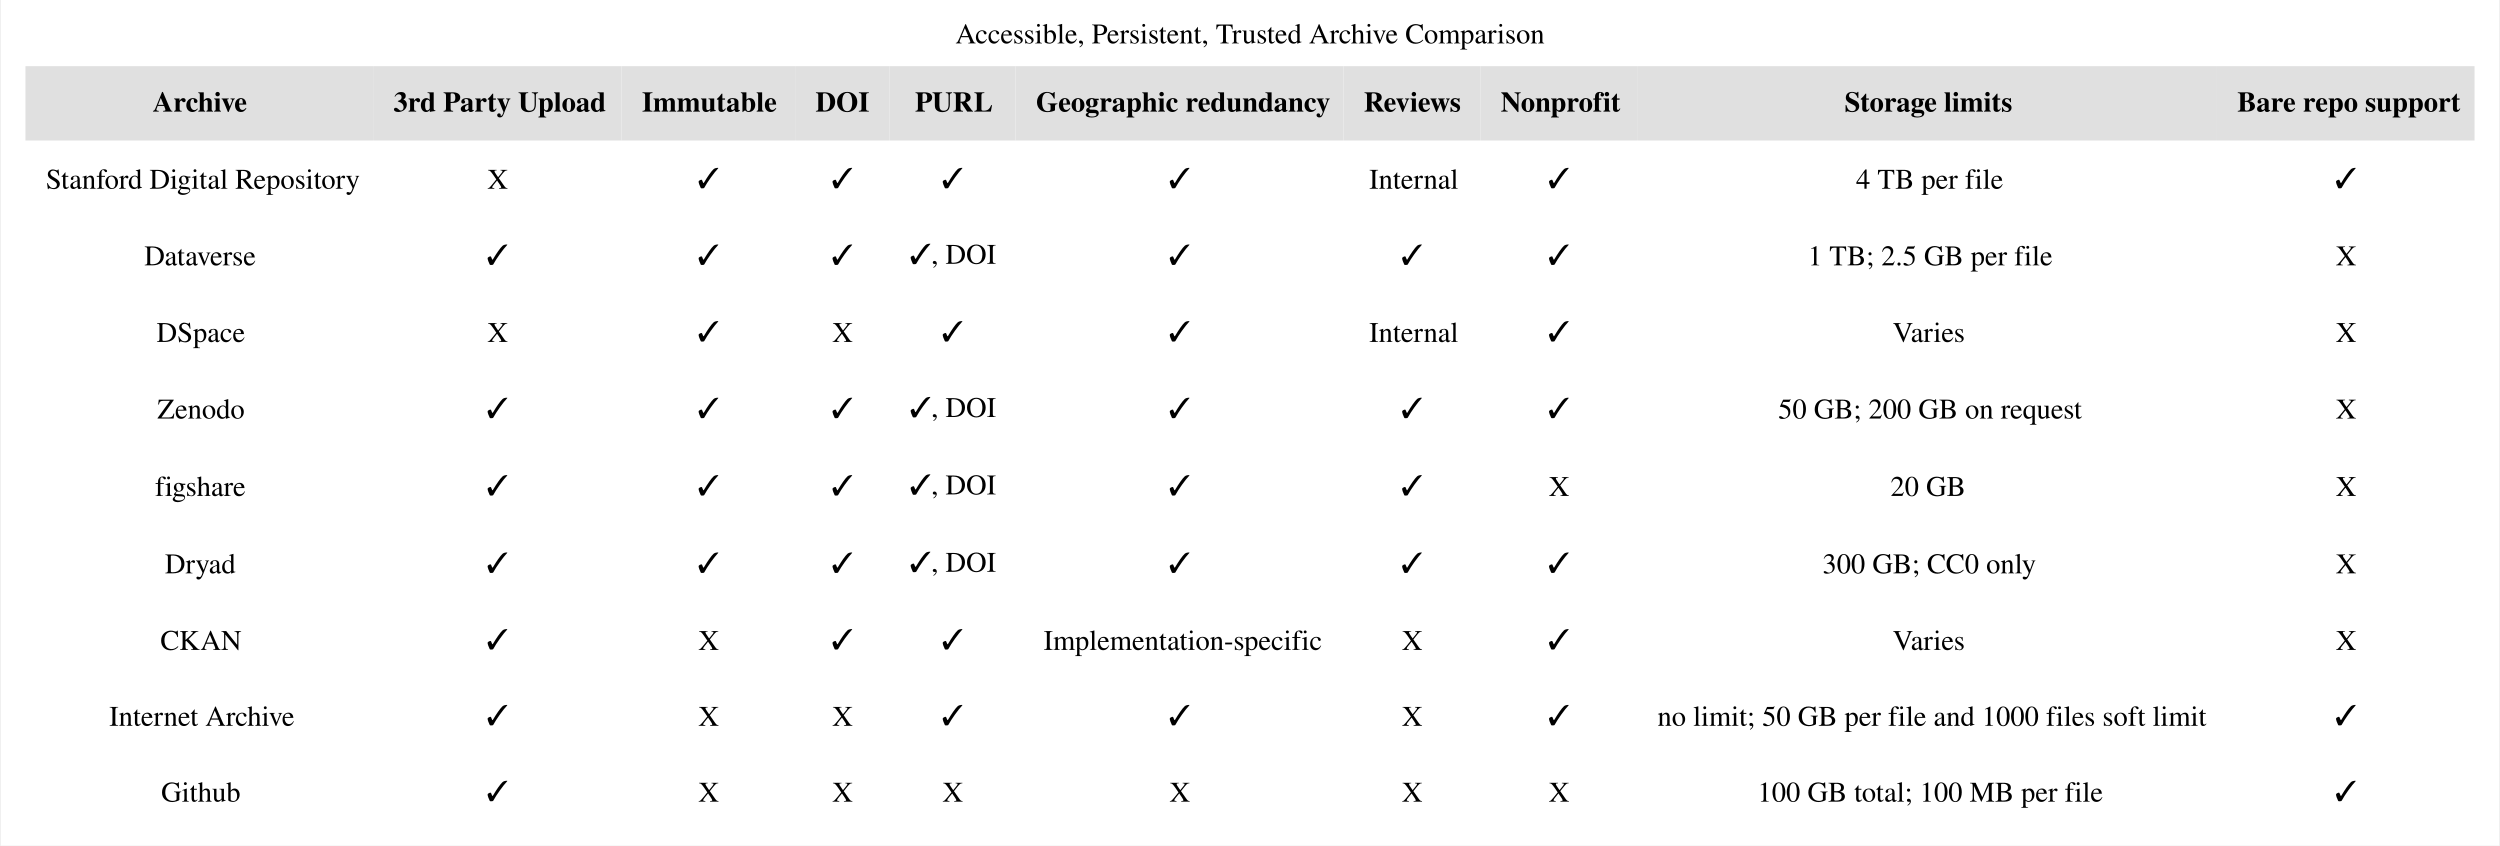
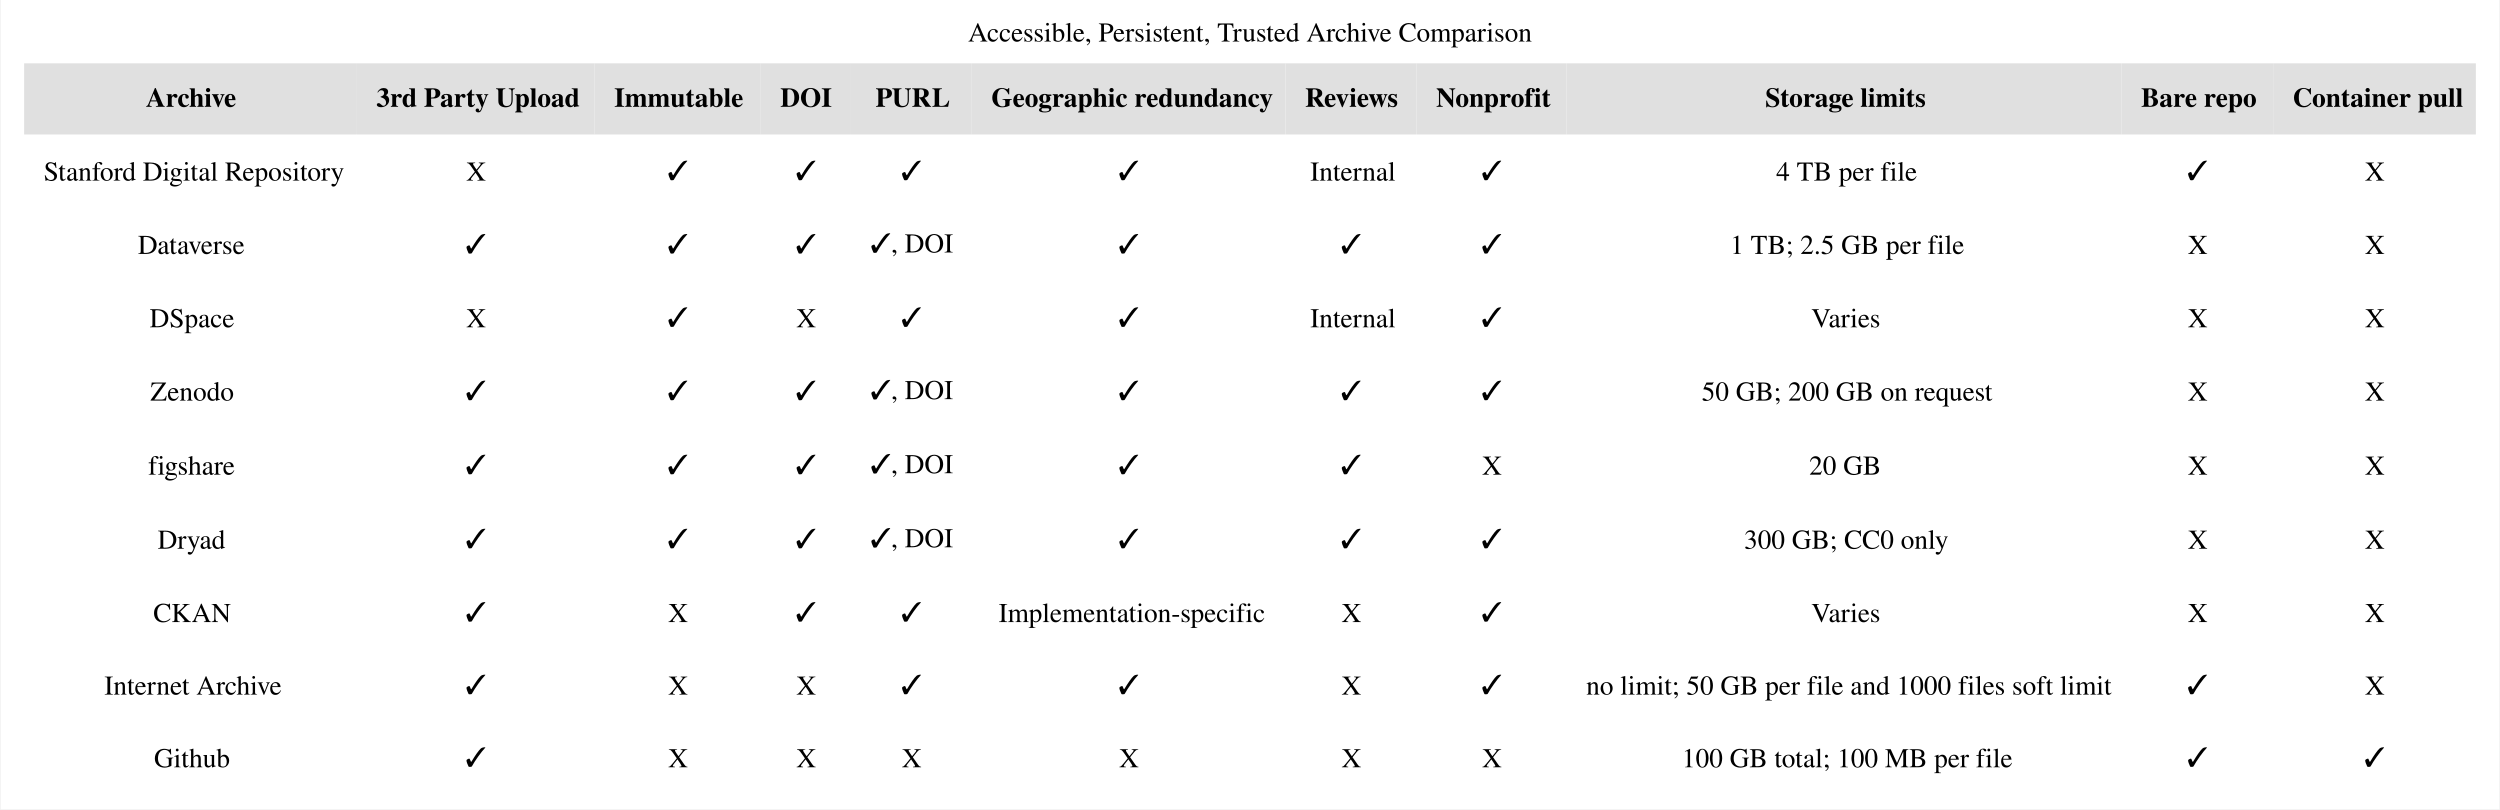
- <svg xmlns="http://www.w3.org/2000/svg" width="1227pt" height="415pt" viewBox="0.00 0.00 1226.75 415.25">
+ <svg xmlns="http://www.w3.org/2000/svg" width="1282pt" height="415pt" viewBox="0.00 0.00 1282.00 415.25">
  <g id="graph0" class="graph" transform="scale(1 1) rotate(0) translate(4 411.25)">
-     <polygon fill="white" stroke="none" points="-4,4 -4,-411.25 1222.75,-411.25 1222.75,4 -4,4" />
-     <text text-anchor="middle" x="609.38" y="-389.95" font-family="Times,serif" font-size="14.00">Accessible, Persistent, Trusted Archive Comparison</text>
+     <polygon fill="white" stroke="none" points="-4,4 -4,-411.25 1278,-411.25 1278,4 -4,4" />
+     <text text-anchor="middle" x="637" y="-389.95" font-family="Times,serif" font-size="14.00">Accessible, Persistent, Trusted Archive Comparison</text>
    <g id="node1" class="node">
      <polygon fill="#e0e0e0" stroke="none" points="8,-342.25 8,-378.75 178.75,-378.75 178.75,-342.25 8,-342.25" />
      <text text-anchor="start" x="70.5" y="-356.45" font-family="Times,serif" font-weight="bold" font-size="14.00">Archive</text>
      <polygon fill="#e0e0e0" stroke="none" points="178.75,-342.25 178.75,-378.75 300.75,-378.75 300.75,-342.25 178.75,-342.25" />
      <text text-anchor="start" x="188.75" y="-356.45" font-family="Times,serif" font-weight="bold" font-size="14.00">3rd Party Upload</text>
      <polygon fill="#e0e0e0" stroke="none" points="300.75,-342.25 300.75,-378.75 386,-378.75 386,-342.25 300.75,-342.25" />
      <text text-anchor="start" x="310.75" y="-356.45" font-family="Times,serif" font-weight="bold" font-size="14.00">Immutable</text>
      <polygon fill="#e0e0e0" stroke="none" points="386,-342.25 386,-378.75 432.25,-378.75 432.25,-342.25 386,-342.25" />
      <text text-anchor="start" x="396" y="-356.45" font-family="Times,serif" font-weight="bold" font-size="14.00">DOI</text>
      <polygon fill="#e0e0e0" stroke="none" points="432.25,-342.25 432.25,-378.75 494.25,-378.75 494.25,-342.25 432.25,-342.25" />
      <text text-anchor="start" x="444.88" y="-356.45" font-family="Times,serif" font-weight="bold" font-size="14.00">PURL</text>
      <polygon fill="#e0e0e0" stroke="none" points="494.25,-342.25 494.25,-378.75 655.25,-378.75 655.25,-342.25 494.25,-342.25" />
      <text text-anchor="start" x="504.25" y="-356.45" font-family="Times,serif" font-weight="bold" font-size="14.00">Geographic redundancy</text>
      <polygon fill="#e0e0e0" stroke="none" points="655.25,-342.25 655.25,-378.75 722.5,-378.75 722.5,-342.25 655.25,-342.25" />
      <text text-anchor="start" x="665.25" y="-356.45" font-family="Times,serif" font-weight="bold" font-size="14.00">Reviews</text>
      <polygon fill="#e0e0e0" stroke="none" points="722.5,-342.25 722.5,-378.75 799.5,-378.75 799.5,-342.25 722.5,-342.25" />
      <text text-anchor="start" x="732.5" y="-356.45" font-family="Times,serif" font-weight="bold" font-size="14.00">Nonprofit</text>
      <polygon fill="#e0e0e0" stroke="none" points="799.5,-342.25 799.5,-378.75 1084.25,-378.75 1084.25,-342.25 799.5,-342.25" />
      <text text-anchor="start" x="901.38" y="-356.45" font-family="Times,serif" font-weight="bold" font-size="14.00">Storage limits</text>
-       <polygon fill="#e0e0e0" stroke="none" points="1084.25,-342.25 1084.25,-378.75 1210.75,-378.75 1210.75,-342.25 1084.25,-342.25" />
-       <text text-anchor="start" x="1094.25" y="-356.45" font-family="Times,serif" font-weight="bold" font-size="14.00">Bare repo support</text>
+       <polygon fill="#e0e0e0" stroke="none" points="1084.25,-342.25 1084.25,-378.75 1162,-378.75 1162,-342.25 1084.25,-342.25" />
+       <text text-anchor="start" x="1094.25" y="-356.45" font-family="Times,serif" font-weight="bold" font-size="14.00">Bare repo</text>
+       <polygon fill="#e0e0e0" stroke="none" points="1162,-342.25 1162,-378.75 1266,-378.75 1266,-342.25 1162,-342.25" />
+       <text text-anchor="start" x="1172" y="-356.45" font-family="Times,serif" font-weight="bold" font-size="14.00">Container pull</text>
      <text text-anchor="start" x="18" y="-318.57" font-family="Times,serif" font-size="14.00">Stanford Digital Repository</text>
      <text text-anchor="start" x="234.88" y="-318.57" font-family="Times,serif" font-size="14.00">X</text>
      <text text-anchor="start" x="338.12" y="-318.95" font-family="Times,serif" font-size="14.00">✓</text>
      <text text-anchor="start" x="403.88" y="-318.95" font-family="Times,serif" font-size="14.00">✓</text>
      <text text-anchor="start" x="458" y="-318.95" font-family="Times,serif" font-size="14.00">✓</text>
      <text text-anchor="start" x="569.5" y="-318.95" font-family="Times,serif" font-size="14.00">✓</text>
      <text text-anchor="start" x="667.88" y="-318.57" font-family="Times,serif" font-size="14.00">Internal</text>
      <text text-anchor="start" x="755.75" y="-318.95" font-family="Times,serif" font-size="14.00">✓</text>
      <text text-anchor="start" x="907" y="-318.57" font-family="Times,serif" font-size="14.00">4 TB per file</text>
-       <text text-anchor="start" x="1142.25" y="-318.95" font-family="Times,serif" font-size="14.00">✓</text>
+       <text text-anchor="start" x="1117.88" y="-318.95" font-family="Times,serif" font-size="14.00">✓</text>
+       <text text-anchor="start" x="1209.12" y="-318.57" font-family="Times,serif" font-size="14.00">X</text>
      <text text-anchor="start" x="66.38" y="-280.95" font-family="Times,serif" font-size="14.00">Dataverse</text>
      <text text-anchor="start" x="234.5" y="-281.32" font-family="Times,serif" font-size="14.00">✓</text>
      <text text-anchor="start" x="338.12" y="-281.32" font-family="Times,serif" font-size="14.00">✓</text>
      <text text-anchor="start" x="403.88" y="-281.32" font-family="Times,serif" font-size="14.00">✓</text>
      <text text-anchor="start" x="442.25" y="-281.7" font-family="Times,serif" font-size="14.00">✓, DOI</text>
      <text text-anchor="start" x="569.5" y="-281.32" font-family="Times,serif" font-size="14.00">✓</text>
      <text text-anchor="start" x="683.62" y="-281.32" font-family="Times,serif" font-size="14.00">✓</text>
      <text text-anchor="start" x="755.75" y="-281.32" font-family="Times,serif" font-size="14.00">✓</text>
      <text text-anchor="start" x="883.38" y="-280.95" font-family="Times,serif" font-size="14.00">1 TB; 2.5 GB per file</text>
-       <text text-anchor="start" x="1142.62" y="-280.95" font-family="Times,serif" font-size="14.00">X</text>
+       <text text-anchor="start" x="1118.25" y="-280.95" font-family="Times,serif" font-size="14.00">X</text>
+       <text text-anchor="start" x="1209.12" y="-280.95" font-family="Times,serif" font-size="14.00">X</text>
      <text text-anchor="start" x="72.38" y="-243.32" font-family="Times,serif" font-size="14.00">DSpace</text>
      <text text-anchor="start" x="234.88" y="-243.32" font-family="Times,serif" font-size="14.00">X</text>
      <text text-anchor="start" x="338.12" y="-243.7" font-family="Times,serif" font-size="14.00">✓</text>
      <text text-anchor="start" x="404.25" y="-243.32" font-family="Times,serif" font-size="14.00">X</text>
      <text text-anchor="start" x="458" y="-243.7" font-family="Times,serif" font-size="14.00">✓</text>
      <text text-anchor="start" x="569.5" y="-243.7" font-family="Times,serif" font-size="14.00">✓</text>
      <text text-anchor="start" x="667.88" y="-243.32" font-family="Times,serif" font-size="14.00">Internal</text>
      <text text-anchor="start" x="755.75" y="-243.7" font-family="Times,serif" font-size="14.00">✓</text>
      <text text-anchor="start" x="925" y="-243.32" font-family="Times,serif" font-size="14.00">Varies</text>
-       <text text-anchor="start" x="1142.62" y="-243.32" font-family="Times,serif" font-size="14.00">X</text>
+       <text text-anchor="start" x="1118.25" y="-243.32" font-family="Times,serif" font-size="14.00">X</text>
+       <text text-anchor="start" x="1209.12" y="-243.32" font-family="Times,serif" font-size="14.00">X</text>
      <text text-anchor="start" x="72.75" y="-205.7" font-family="Times,serif" font-size="14.00">Zenodo</text>
      <text text-anchor="start" x="234.5" y="-206.07" font-family="Times,serif" font-size="14.00">✓</text>
      <text text-anchor="start" x="338.12" y="-206.07" font-family="Times,serif" font-size="14.00">✓</text>
      <text text-anchor="start" x="403.88" y="-206.07" font-family="Times,serif" font-size="14.00">✓</text>
      <text text-anchor="start" x="442.25" y="-206.45" font-family="Times,serif" font-size="14.00">✓, DOI</text>
      <text text-anchor="start" x="569.5" y="-206.07" font-family="Times,serif" font-size="14.00">✓</text>
      <text text-anchor="start" x="683.62" y="-206.07" font-family="Times,serif" font-size="14.00">✓</text>
      <text text-anchor="start" x="755.75" y="-206.07" font-family="Times,serif" font-size="14.00">✓</text>
      <text text-anchor="start" x="868.75" y="-205.7" font-family="Times,serif" font-size="14.00">50 GB; 200 GB on request</text>
-       <text text-anchor="start" x="1142.62" y="-205.7" font-family="Times,serif" font-size="14.00">X</text>
+       <text text-anchor="start" x="1118.25" y="-205.7" font-family="Times,serif" font-size="14.00">X</text>
+       <text text-anchor="start" x="1209.12" y="-205.7" font-family="Times,serif" font-size="14.00">X</text>
      <text text-anchor="start" x="71.62" y="-167.7" font-family="Times,serif" font-size="14.00">figshare</text>
      <text text-anchor="start" x="234.5" y="-168.07" font-family="Times,serif" font-size="14.00">✓</text>
      <text text-anchor="start" x="338.12" y="-168.07" font-family="Times,serif" font-size="14.00">✓</text>
      <text text-anchor="start" x="403.88" y="-168.07" font-family="Times,serif" font-size="14.00">✓</text>
      <text text-anchor="start" x="442.25" y="-168.45" font-family="Times,serif" font-size="14.00">✓, DOI</text>
      <text text-anchor="start" x="569.5" y="-168.07" font-family="Times,serif" font-size="14.00">✓</text>
      <text text-anchor="start" x="683.62" y="-168.07" font-family="Times,serif" font-size="14.00">✓</text>
      <text text-anchor="start" x="756.12" y="-167.7" font-family="Times,serif" font-size="14.00">X</text>
      <text text-anchor="start" x="923.88" y="-167.7" font-family="Times,serif" font-size="14.00">20 GB</text>
-       <text text-anchor="start" x="1142.62" y="-167.7" font-family="Times,serif" font-size="14.00">X</text>
+       <text text-anchor="start" x="1118.25" y="-167.7" font-family="Times,serif" font-size="14.00">X</text>
+       <text text-anchor="start" x="1209.12" y="-167.7" font-family="Times,serif" font-size="14.00">X</text>
      <text text-anchor="start" x="76.5" y="-129.7" font-family="Times,serif" font-size="14.00">Dryad</text>
      <text text-anchor="start" x="234.5" y="-130.07" font-family="Times,serif" font-size="14.00">✓</text>
      <text text-anchor="start" x="338.12" y="-130.07" font-family="Times,serif" font-size="14.00">✓</text>
      <text text-anchor="start" x="403.88" y="-130.07" font-family="Times,serif" font-size="14.00">✓</text>
      <text text-anchor="start" x="442.25" y="-130.45" font-family="Times,serif" font-size="14.00">✓, DOI</text>
      <text text-anchor="start" x="569.5" y="-130.07" font-family="Times,serif" font-size="14.00">✓</text>
      <text text-anchor="start" x="683.62" y="-130.07" font-family="Times,serif" font-size="14.00">✓</text>
      <text text-anchor="start" x="755.75" y="-130.07" font-family="Times,serif" font-size="14.00">✓</text>
      <text text-anchor="start" x="890.5" y="-129.7" font-family="Times,serif" font-size="14.00">300 GB; CC0 only</text>
-       <text text-anchor="start" x="1142.62" y="-129.7" font-family="Times,serif" font-size="14.00">X</text>
+       <text text-anchor="start" x="1118.25" y="-129.7" font-family="Times,serif" font-size="14.00">X</text>
+       <text text-anchor="start" x="1209.12" y="-129.7" font-family="Times,serif" font-size="14.00">X</text>
      <text text-anchor="start" x="74.25" y="-92.08" font-family="Times,serif" font-size="14.00">CKAN</text>
      <text text-anchor="start" x="234.5" y="-92.45" font-family="Times,serif" font-size="14.00">✓</text>
      <text text-anchor="start" x="338.5" y="-92.08" font-family="Times,serif" font-size="14.00">X</text>
      <text text-anchor="start" x="403.88" y="-92.45" font-family="Times,serif" font-size="14.00">✓</text>
      <text text-anchor="start" x="458" y="-92.45" font-family="Times,serif" font-size="14.00">✓</text>
      <text text-anchor="start" x="508" y="-92.08" font-family="Times,serif" font-size="14.00">Implementation-specific</text>
      <text text-anchor="start" x="684" y="-92.08" font-family="Times,serif" font-size="14.00">X</text>
      <text text-anchor="start" x="755.75" y="-92.45" font-family="Times,serif" font-size="14.00">✓</text>
      <text text-anchor="start" x="925" y="-92.08" font-family="Times,serif" font-size="14.00">Varies</text>
-       <text text-anchor="start" x="1142.62" y="-92.08" font-family="Times,serif" font-size="14.00">X</text>
+       <text text-anchor="start" x="1118.25" y="-92.08" font-family="Times,serif" font-size="14.00">X</text>
+       <text text-anchor="start" x="1209.12" y="-92.08" font-family="Times,serif" font-size="14.00">X</text>
      <text text-anchor="start" x="49.12" y="-54.83" font-family="Times,serif" font-size="14.00">Internet Archive</text>
      <text text-anchor="start" x="234.5" y="-55.2" font-family="Times,serif" font-size="14.00">✓</text>
      <text text-anchor="start" x="338.5" y="-54.83" font-family="Times,serif" font-size="14.00">X</text>
      <text text-anchor="start" x="404.25" y="-54.83" font-family="Times,serif" font-size="14.00">X</text>
      <text text-anchor="start" x="458" y="-55.2" font-family="Times,serif" font-size="14.00">✓</text>
      <text text-anchor="start" x="569.5" y="-55.2" font-family="Times,serif" font-size="14.00">✓</text>
      <text text-anchor="start" x="684" y="-54.83" font-family="Times,serif" font-size="14.00">X</text>
      <text text-anchor="start" x="755.75" y="-55.2" font-family="Times,serif" font-size="14.00">✓</text>
      <text text-anchor="start" x="809.5" y="-54.83" font-family="Times,serif" font-size="14.00">no limit; 50 GB per file and 1000 files soft limit</text>
-       <text text-anchor="start" x="1142.25" y="-55.2" font-family="Times,serif" font-size="14.00">✓</text>
+       <text text-anchor="start" x="1117.88" y="-55.2" font-family="Times,serif" font-size="14.00">✓</text>
+       <text text-anchor="start" x="1209.12" y="-54.83" font-family="Times,serif" font-size="14.00">X</text>
      <text text-anchor="start" x="74.62" y="-17.57" font-family="Times,serif" font-size="14.00">Github</text>
      <text text-anchor="start" x="234.5" y="-17.95" font-family="Times,serif" font-size="14.00">✓</text>
      <text text-anchor="start" x="338.5" y="-17.57" font-family="Times,serif" font-size="14.00">X</text>
      <text text-anchor="start" x="404.25" y="-17.57" font-family="Times,serif" font-size="14.00">X</text>
      <text text-anchor="start" x="458.38" y="-17.57" font-family="Times,serif" font-size="14.00">X</text>
      <text text-anchor="start" x="569.88" y="-17.57" font-family="Times,serif" font-size="14.00">X</text>
      <text text-anchor="start" x="684" y="-17.57" font-family="Times,serif" font-size="14.00">X</text>
      <text text-anchor="start" x="756.12" y="-17.57" font-family="Times,serif" font-size="14.00">X</text>
      <text text-anchor="start" x="858.62" y="-17.57" font-family="Times,serif" font-size="14.00">100 GB total; 100 MB per file</text>
-       <text text-anchor="start" x="1142.25" y="-17.95" font-family="Times,serif" font-size="14.00">✓</text>
+       <text text-anchor="start" x="1117.88" y="-17.95" font-family="Times,serif" font-size="14.00">✓</text>
+       <text text-anchor="start" x="1208.75" y="-17.95" font-family="Times,serif" font-size="14.00">✓</text>
    </g>
  </g>
</svg>
